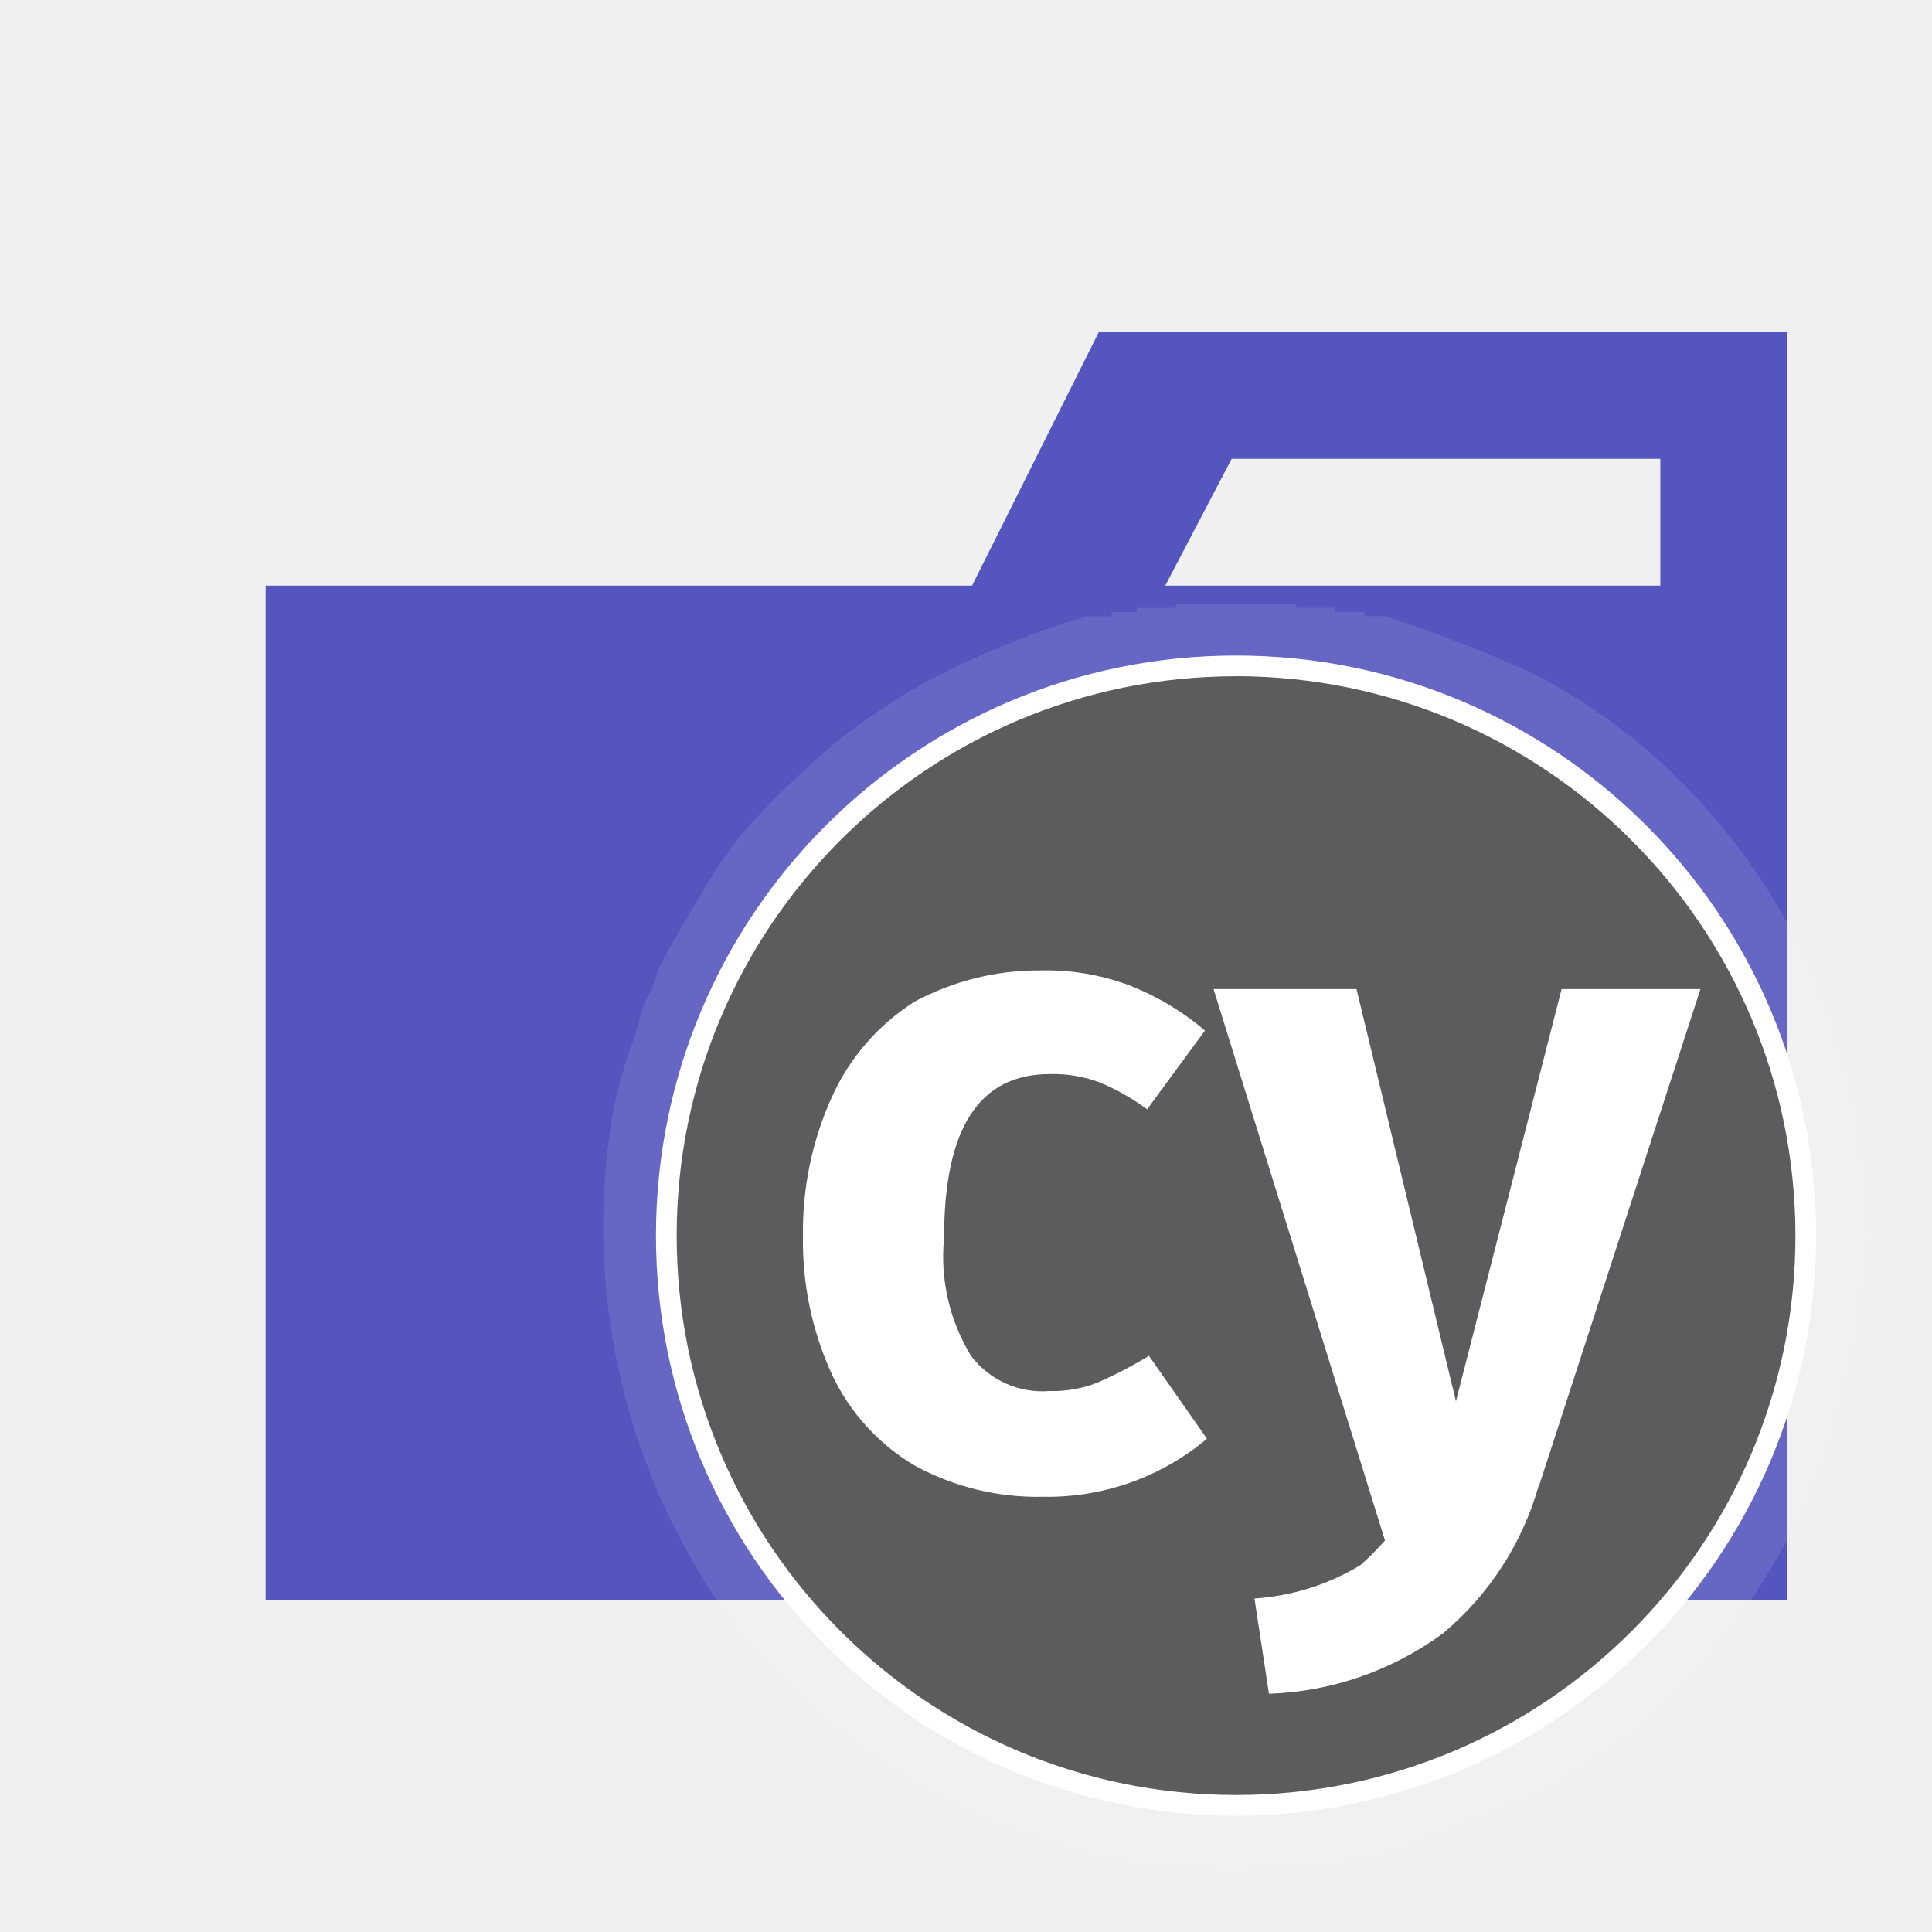
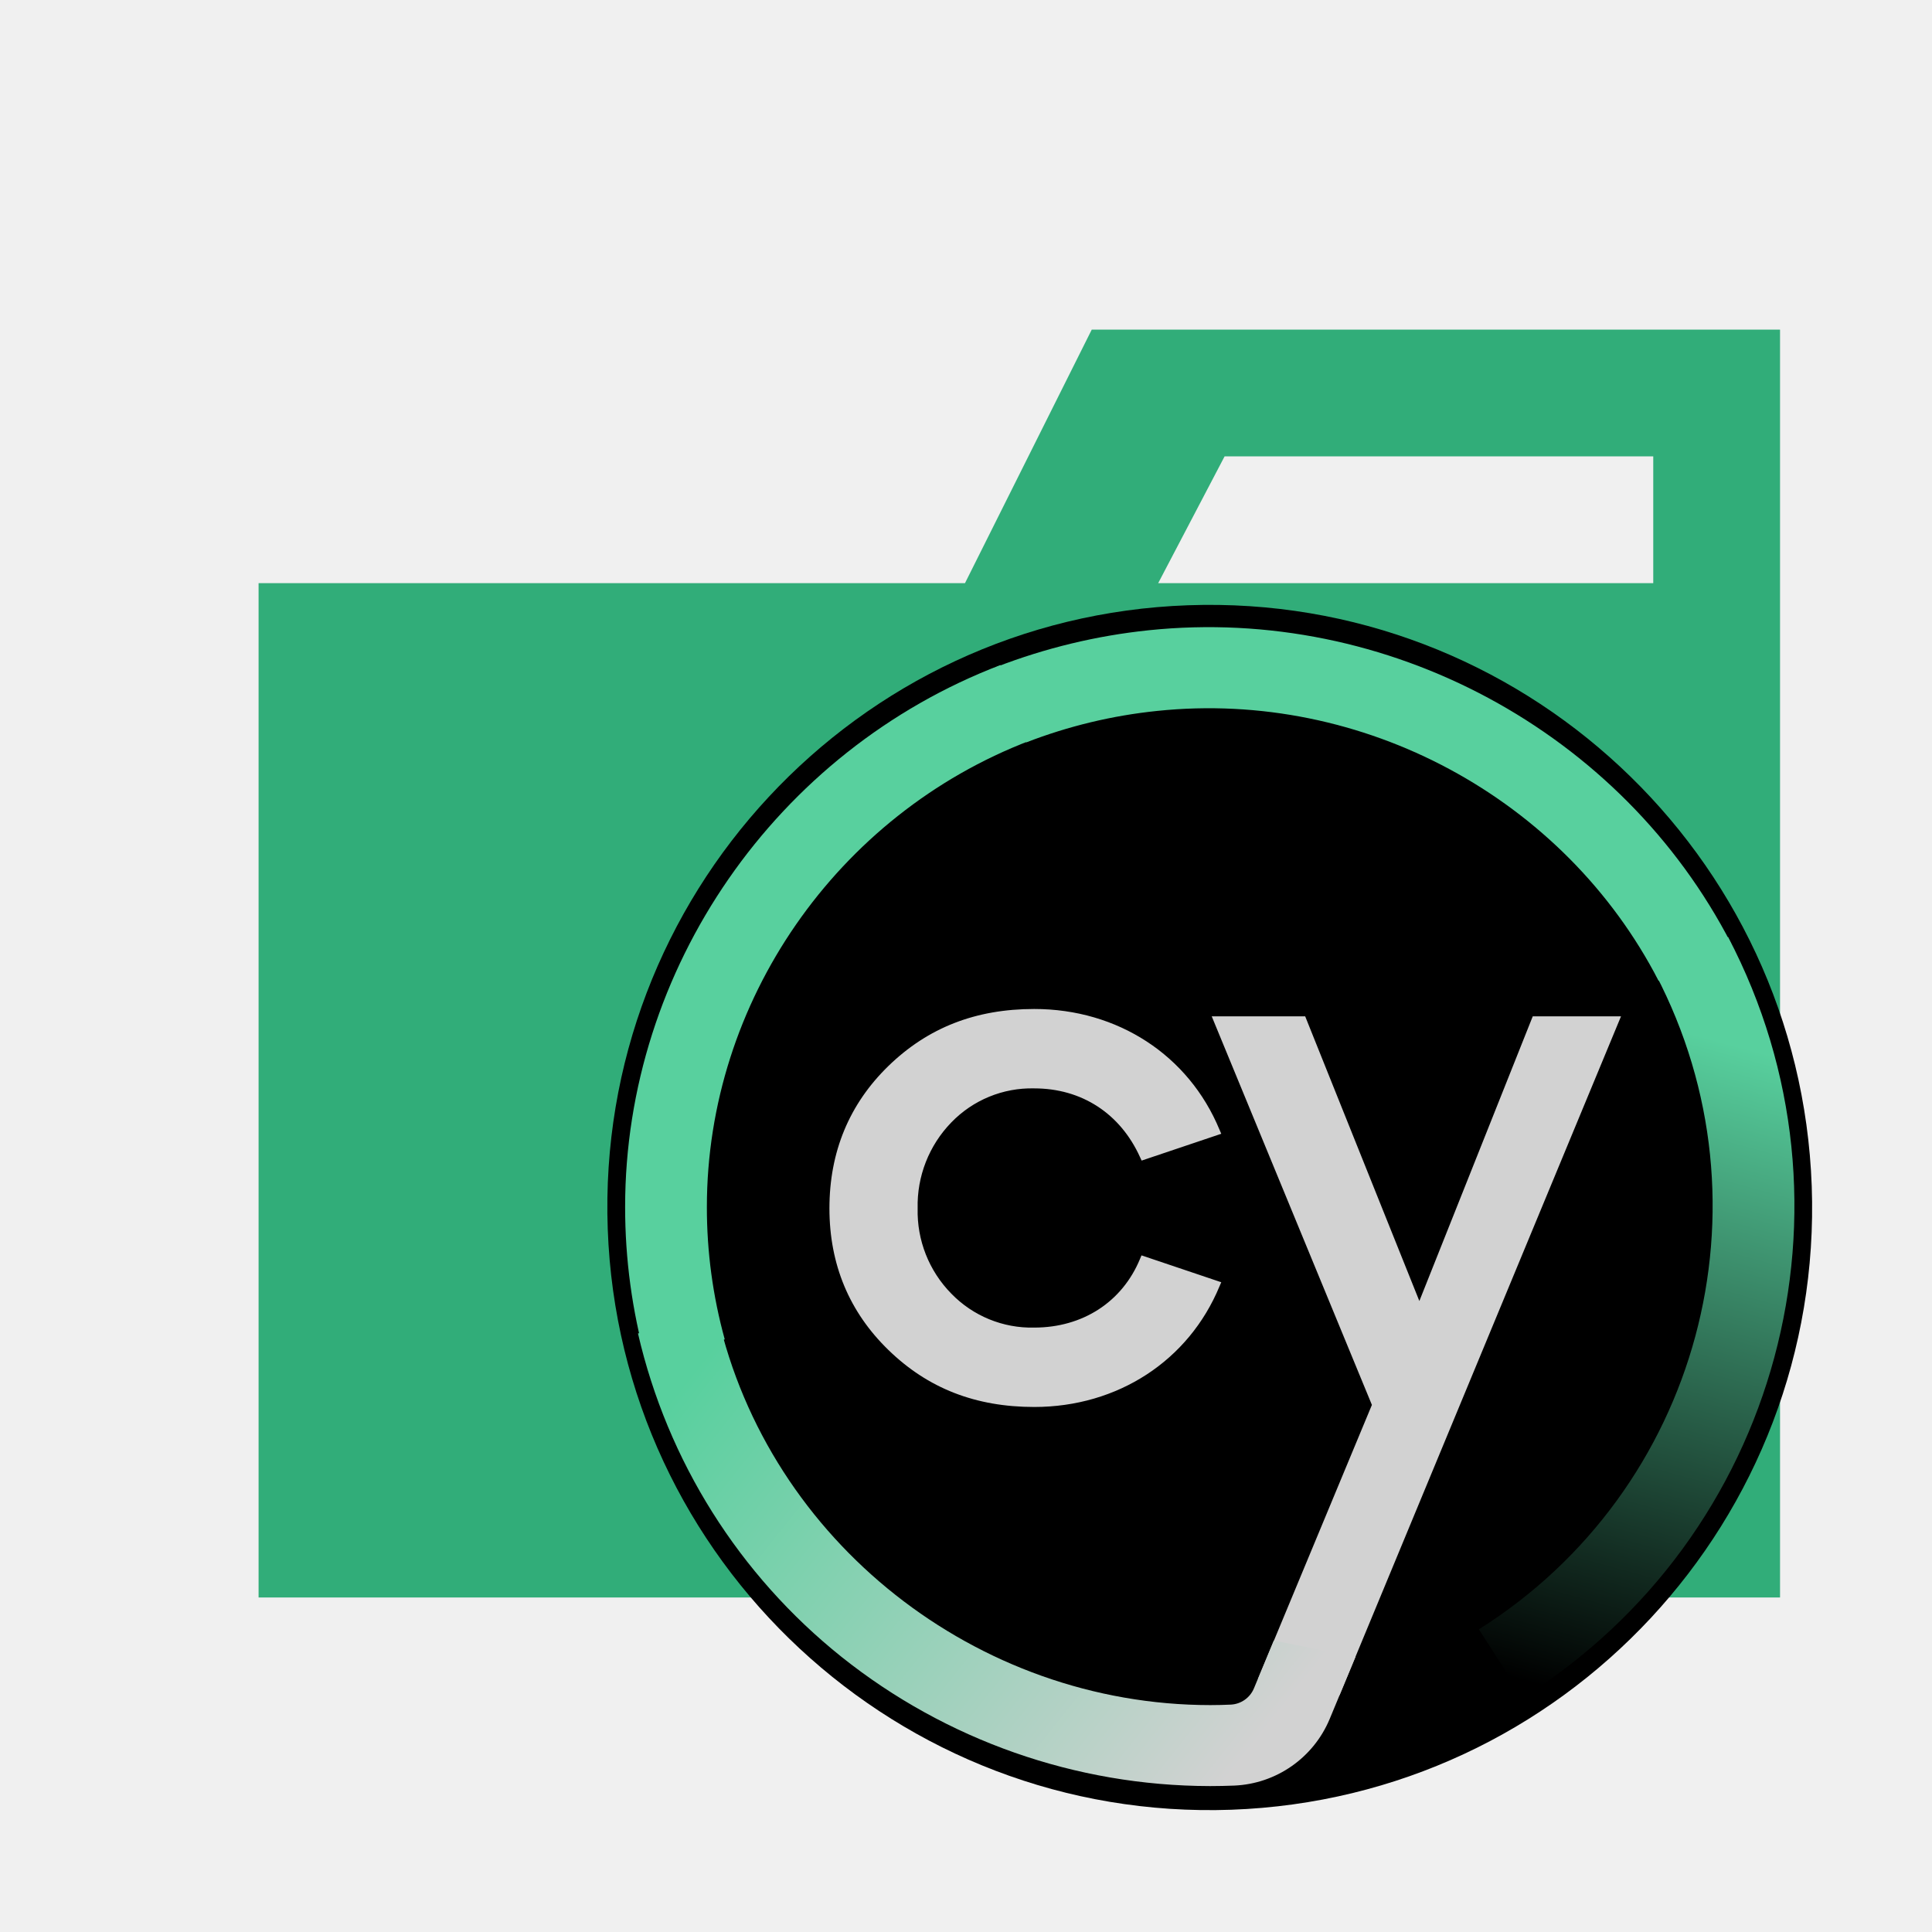
- <svg xmlns="http://www.w3.org/2000/svg" viewBox="0 0 32 32">
-   <path d="M27.5,5.5H18.2L16.1,9.7H4.4V26.5H29.6V5.5Zm0,4.2H19.3l1.1-2.1h7.1Z" style="fill:#5555bf" />
-   <path id="_Path_" data-name="&lt;Path&gt;" d="M20.473,11.029a9.436,9.436,0,1,1-9.436,9.436,9.431,9.431,0,0,1,9.436-9.436Z" style="fill:#4a4a4d" />
-   <path d="M20.473,30.074a9.608,9.608,0,1,1,9.608-9.608A9.619,9.619,0,0,1,20.473,30.074Zm0-18.873a9.265,9.265,0,1,0,9.265,9.265A9.275,9.275,0,0,0,20.473,11.2Z" style="fill:#fff" />
-   <g id="_Group_" data-name="&lt;Group&gt;" style="opacity:0.1">
-     <path id="_Path_2" data-name="&lt;Path&gt;" d="M30.9,20.877a1.232,1.232,0,0,0,.069-.618.861.861,0,0,1-.069-.343v-.275c0-.24-.069-.377-.069-.583a7.155,7.155,0,0,0-.24-1.235,10.386,10.386,0,0,0-2.745-4.873,9.7,9.7,0,0,0-2.436-1.784,21.632,21.632,0,0,0-2.471-.961H22.6v-.069h-.48v-.069h-.652V10h-1.99v.069h-.652v.069h-.412v.069H18a14.892,14.892,0,0,0-2.745,1.132,12.029,12.029,0,0,0-1.373.926,16.292,16.292,0,0,0-1.373,1.3A6.283,6.283,0,0,0,11.62,14.8c-.24.412-.48.789-.686,1.2-.069.1-.069.24-.137.377l-.137.275c-.069.206-.1.377-.172.583a7.289,7.289,0,0,0-.343,1.235,11.175,11.175,0,0,0,.275,4.907,10.817,10.817,0,0,0,1.029,2.436,9.118,9.118,0,0,0,1.922,2.4A13.368,13.368,0,0,0,15.806,29.9c.789.377,1.613.583,2.436.892h.412v.069h.652v.069H20.2V31h.48v-.069h.892v-.069h.652v-.069h.412A26.676,26.676,0,0,0,25.38,29.73,8.706,8.706,0,0,0,28.125,27.6,10.315,10.315,0,0,0,30.6,22.73a1.431,1.431,0,0,0,.069-.206v-.137a1.219,1.219,0,0,0,.069-.343V21.77c0-.1.069-.172.069-.275A1.027,1.027,0,0,0,30.9,20.877Z" style="fill:#fff" />
-     <g id="_Group_2" data-name="&lt;Group&gt;">
-       <path id="_Path_3" data-name="&lt;Path&gt;" d="M20.473,11.029a9.436,9.436,0,1,1-9.436,9.436,9.431,9.431,0,0,1,9.436-9.436Z" style="fill:#fff" />
-       <path d="M20.473,30.074a9.608,9.608,0,1,1,9.608-9.608A9.619,9.619,0,0,1,20.473,30.074Zm0-18.873a9.265,9.265,0,1,0,9.265,9.265A9.275,9.275,0,0,0,20.473,11.2Z" style="fill:#fff" />
-     </g>
-   </g>
-   <path id="_Path_4" data-name="&lt;Path&gt;" d="M25.483,24.618A4.956,4.956,0,0,1,23.9,27.054a5.162,5.162,0,0,1-2.882,1l-.24-1.578a3.887,3.887,0,0,0,1.75-.549,4.441,4.441,0,0,0,.412-.412h0L20.1,16.382h2.368l1.647,6.828,1.75-6.828h2.3l-2.676,8.235Z" style="fill:#fff" />
-   <path id="_Path_5" data-name="&lt;Path&gt;" d="M17.213,16.074a3.917,3.917,0,0,1,1.475.24,4.435,4.435,0,0,1,1.27.755L19,18.373a3.764,3.764,0,0,0-.789-.446,2.187,2.187,0,0,0-.824-.137c-1.167,0-1.75.892-1.75,2.711a3.158,3.158,0,0,0,.446,1.956,1.483,1.483,0,0,0,1.3.583,2.013,2.013,0,0,0,.789-.137,7.034,7.034,0,0,0,.858-.446l.961,1.373a4.1,4.1,0,0,1-2.711.961,4.246,4.246,0,0,1-2.127-.515,3.454,3.454,0,0,1-1.373-1.51,5.283,5.283,0,0,1-.48-2.3,5.393,5.393,0,0,1,.48-2.3,3.635,3.635,0,0,1,1.373-1.578,4.352,4.352,0,0,1,2.059-.515Z" style="fill:#fff" />
+ <svg xmlns="http://www.w3.org/2000/svg" viewBox="0 0 500 500">
+   <defs>
+     <linearGradient id="a" y1="500.019" x2="1" y2="500.019" gradientTransform="matrix(-46.092, 167.442, 167.442, 46.092, -83272.114, -22775.476)" gradientUnits="userSpaceOnUse">
+       <stop offset="0" stop-color="#58d09e" />
+       <stop offset="1" />
+     </linearGradient>
+     <linearGradient id="b" y1="500.066" x2="1" y2="500.066" gradientTransform="matrix(136.419, 107.5, 107.5, -136.419, -53573.749, 68567.906)" gradientUnits="userSpaceOnUse">
+       <stop offset="0" stop-color="#58d09e" />
+       <stop offset="1" stop-color="#d2d2d2" />
+     </linearGradient>
+   </defs>
+   <path d="M460.672,85.3H282.547l-32.813,65.625H66.922v262.5h393.75V85.3Zm-32.813,65.625H299.734l17.188-32.812H427.859Z" style="fill:#31ad79" />
+   <path d="M307.469,156.641c85.984-3.063,158.312,64.3,161.406,150.328A155.9,155.9,0,0,1,318.687,468.359c-85.984,3.062-158.312-64.3-161.406-150.328-3.094-86.016,64.2-158.344,150.188-161.391Z" />
+   <path d="M396.672,263.031,367.328,336.7l-29.547-73.672H313.594l41.453,100.563-29.484,70.922,21.125,4.172,72.828-175.656H396.672Z" style="fill:#d2d2d2" />
+   <path d="M267.656,281.672c12.266,0,22.266,6.484,27.391,17.812l.406.875,20.609-6.938-.453-1.047c-7.969-19.266-26.344-31.25-47.953-31.25-15.188,0-27.531,4.844-37.734,14.75-10.141,9.859-15.266,22.25-15.266,36.844,0,14.484,5.125,26.812,15.266,36.656,10.2,9.922,22.547,14.75,37.734,14.75,21.609,0,39.984-11.984,47.953-31.234l.453-1.047-20.641-6.953-.391.922c-4.594,11.125-14.828,17.766-27.375,17.766a28.926,28.926,0,0,1-21.469-8.8,30.385,30.385,0,0,1-8.7-22.047,30.858,30.858,0,0,1,8.7-22.234A28.87,28.87,0,0,1,267.656,281.672Z" style="fill:#d2d2d2" />
+   <path d="M382.734,421.672a129.452,129.452,0,0,0,45.75-169.516l18.734-9.687a150.205,150.205,0,0,1-53.125,196.891l-11.359-17.687Z" style="fill:url(#a)" />
+   <path d="M167.172,352.188a149.113,149.113,0,0,1-5.391-39.828c0-61.641,39.031-118.016,97.141-140.25l7.625,19.562c-50.016,19.141-83.609,67.641-83.609,120.687a128.164,128.164,0,0,0,4.625,34.266l-20.391,5.563Z" style="fill:#58d09e" />
+   <path d="M257.906,172.594a153.234,153.234,0,0,1,39.375-9.484c61.812-6.437,122.422,26.172,150.781,81.172l-18.813,9.562c-24.422-47.344-76.562-75.406-129.766-69.859a131.14,131.14,0,0,0-33.875,8.141l-7.7-19.531Z" style="fill:#58d09e" />
+   <path d="M329.656,424.578l-5.141,12.375a6.851,6.851,0,0,1-6,4.2c-1.734.078-3.484.125-5.266.125-60.609-.031-114.234-42.422-127.516-100.812l-20.625,4.625A150.566,150.566,0,0,0,217.8,428.812a153.237,153.237,0,0,0,95.234,33.422h.313c2.031,0,4.047-.047,6.063-.125a28.071,28.071,0,0,0,24.687-17.188l6.719-16.172-21.156-4.172Z" style="fill:url(#b)" />
</svg>
